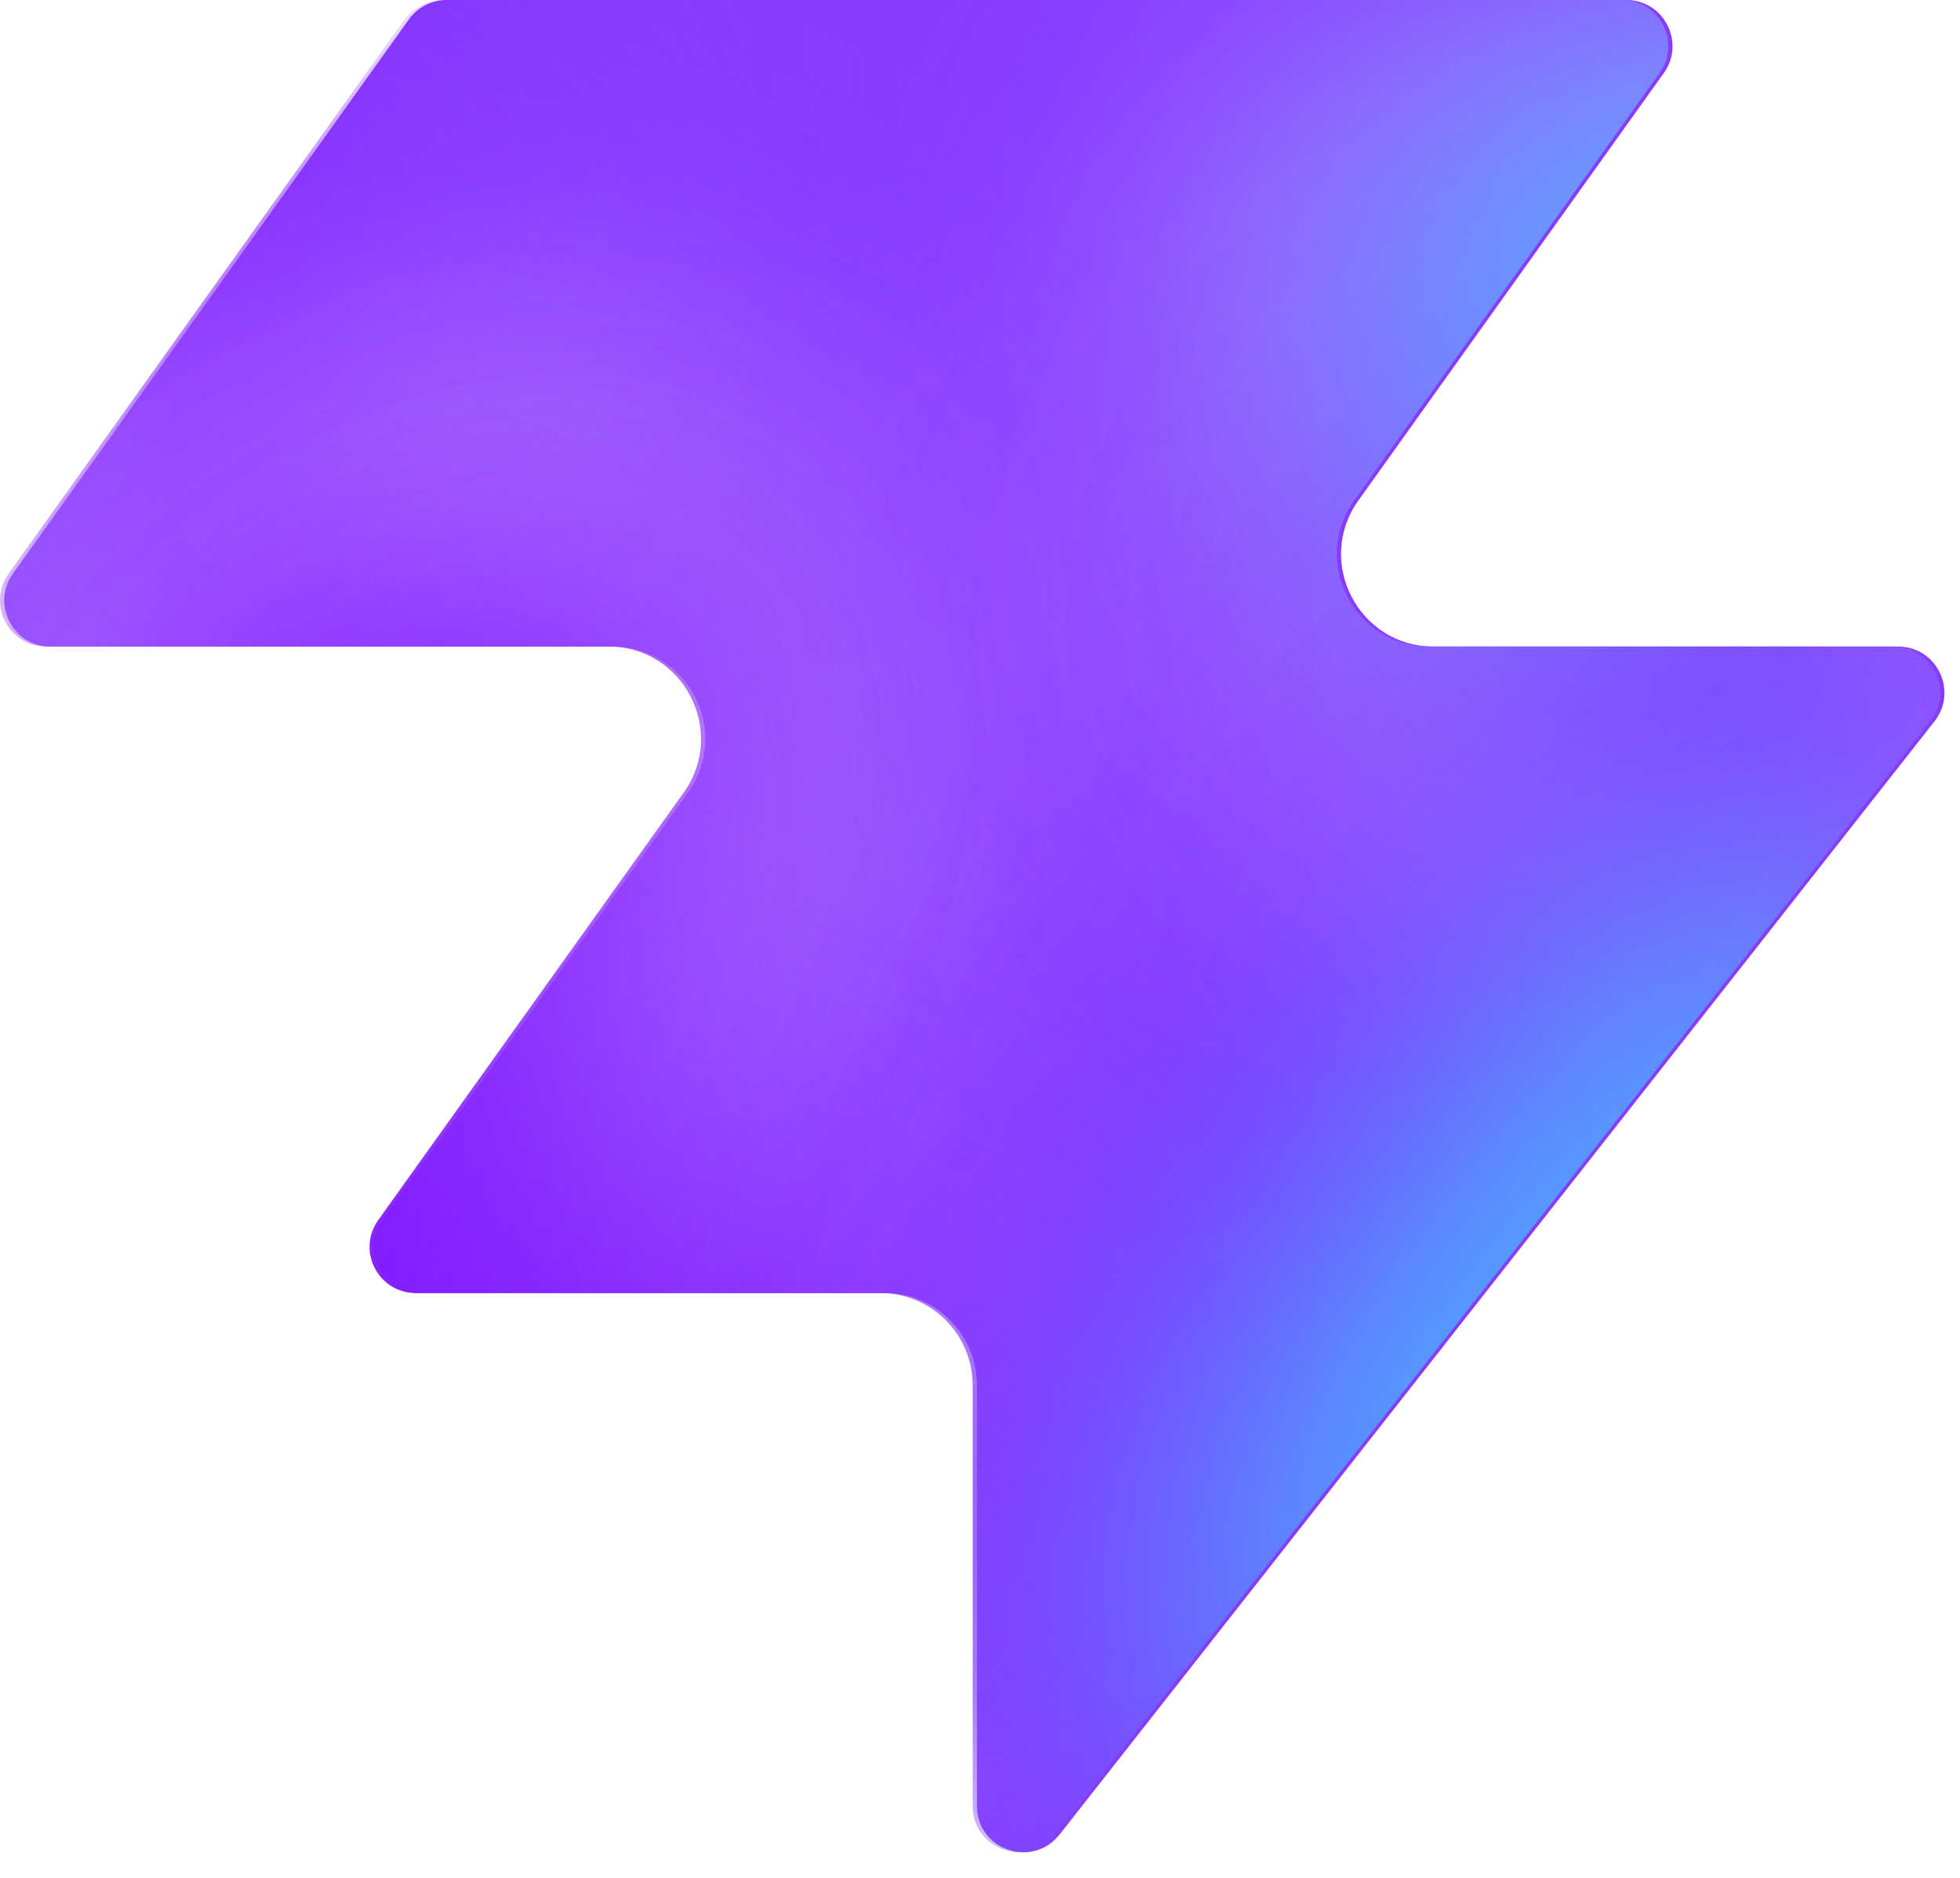
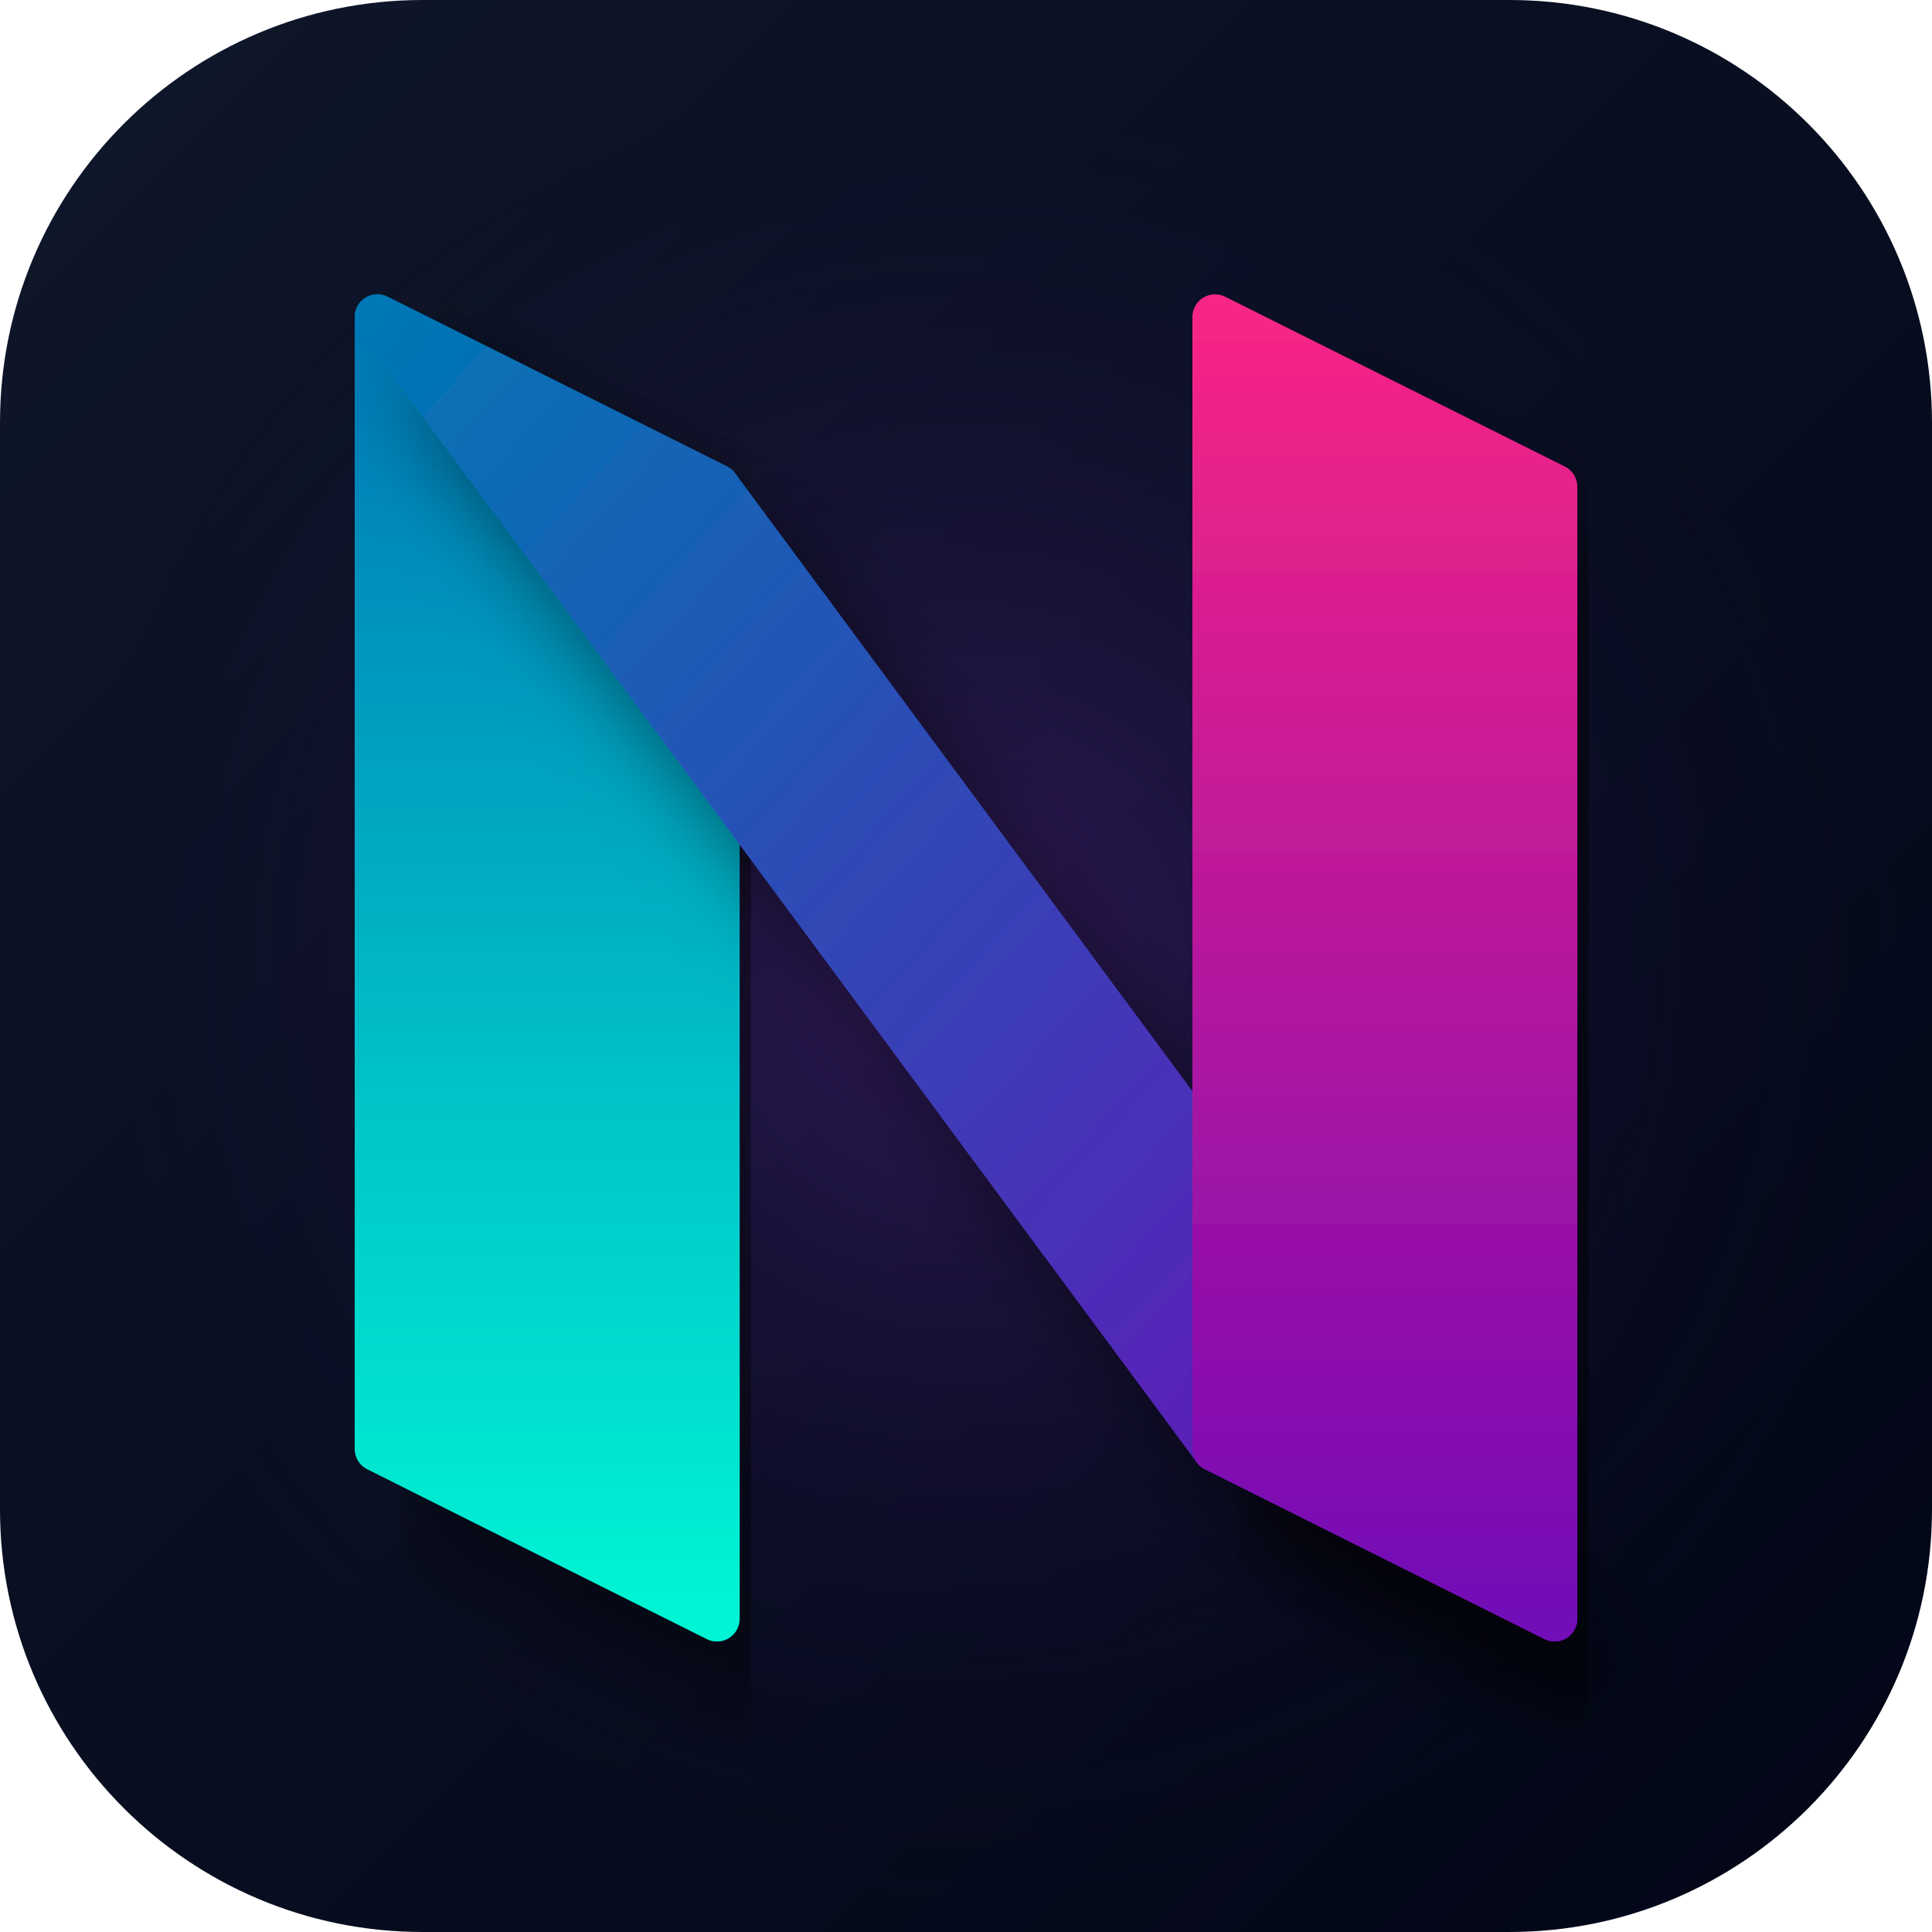
- <svg xmlns="http://www.w3.org/2000/svg" width="48" height="46" fill="none" viewBox="0 0 48 46">
-   <path fill="#863bff" d="M25.946 44.938c-.664.845-2.021.375-2.021-.698V33.937a2.26 2.26 0 0 0-2.262-2.262H10.287c-.92 0-1.456-1.04-.92-1.788l7.48-10.471c1.07-1.497 0-3.578-1.842-3.578H1.237c-.92 0-1.456-1.04-.92-1.788L10.013.474c.214-.297.556-.474.92-.474h28.894c.92 0 1.456 1.04.92 1.788l-7.48 10.471c-1.07 1.498 0 3.579 1.842 3.579h11.377c.943 0 1.473 1.088.89 1.83L25.947 44.94z" style="fill:#863bff;fill:color(display-p3 .525 .23 1);fill-opacity:1" />
-   <mask id="a" width="48" height="46" x="0" y="0" maskUnits="userSpaceOnUse" style="mask-type:alpha">
-     <path fill="#000" d="M25.842 44.938c-.664.844-2.021.375-2.021-.698V33.937a2.26 2.26 0 0 0-2.262-2.262H10.183c-.92 0-1.456-1.04-.92-1.788l7.48-10.471c1.07-1.498 0-3.579-1.842-3.579H1.133c-.92 0-1.456-1.04-.92-1.787L9.91.473c.214-.297.556-.474.92-.474h28.894c.92 0 1.456 1.04.92 1.788l-7.48 10.471c-1.07 1.498 0 3.578 1.842 3.578h11.377c.943 0 1.473 1.088.89 1.832L25.843 44.94z" style="fill:#000;fill-opacity:1" />
-   </mask>
-   <g mask="url(#a)">
-     <g filter="url(#b)">
-       <ellipse cx="5.508" cy="14.704" fill="#ede6ff" rx="5.508" ry="14.704" style="fill:#ede6ff;fill:color(display-p3 .927 .903 1);fill-opacity:1" transform="matrix(.00324 1 1 -.00324 -4.47 31.516)" />
-     </g>
-     <g filter="url(#c)">
-       <ellipse cx="10.399" cy="29.851" fill="#ede6ff" rx="10.399" ry="29.851" style="fill:#ede6ff;fill:color(display-p3 .927 .903 1);fill-opacity:1" transform="matrix(.00324 1 1 -.00324 -39.328 7.883)" />
-     </g>
-     <g filter="url(#d)">
-       <ellipse cx="5.508" cy="30.487" fill="#7e14ff" rx="5.508" ry="30.487" style="fill:#7e14ff;fill:color(display-p3 .492 .077 1);fill-opacity:1" transform="rotate(89.814 -25.913 -14.639)scale(1 -1)" />
-     </g>
-     <g filter="url(#e)">
-       <ellipse cx="5.508" cy="30.599" fill="#7e14ff" rx="5.508" ry="30.599" style="fill:#7e14ff;fill:color(display-p3 .492 .077 1);fill-opacity:1" transform="rotate(89.814 -32.644 -3.334)scale(1 -1)" />
-     </g>
-     <g filter="url(#f)">
-       <ellipse cx="5.508" cy="30.599" fill="#7e14ff" rx="5.508" ry="30.599" style="fill:#7e14ff;fill:color(display-p3 .492 .077 1);fill-opacity:1" transform="matrix(.00324 1 1 -.00324 -34.34 30.47)" />
-     </g>
-     <g filter="url(#g)">
-       <ellipse cx="14.072" cy="22.078" fill="#ede6ff" rx="14.072" ry="22.078" style="fill:#ede6ff;fill:color(display-p3 .927 .903 1);fill-opacity:1" transform="rotate(93.35 24.506 48.493)scale(-1 1)" />
-     </g>
-     <g filter="url(#h)">
-       <ellipse cx="3.47" cy="21.501" fill="#7e14ff" rx="3.47" ry="21.501" style="fill:#7e14ff;fill:color(display-p3 .492 .077 1);fill-opacity:1" transform="rotate(89.009 28.708 47.59)scale(-1 1)" />
-     </g>
-     <g filter="url(#i)">
-       <ellipse cx="3.47" cy="21.501" fill="#7e14ff" rx="3.47" ry="21.501" style="fill:#7e14ff;fill:color(display-p3 .492 .077 1);fill-opacity:1" transform="rotate(89.009 28.708 47.59)scale(-1 1)" />
-     </g>
-     <g filter="url(#j)">
-       <ellipse cx=".387" cy="8.972" fill="#7e14ff" rx="4.407" ry="29.108" style="fill:#7e14ff;fill:color(display-p3 .492 .077 1);fill-opacity:1" transform="rotate(39.51 .387 8.972)" />
-     </g>
-     <g filter="url(#k)">
-       <ellipse cx="47.523" cy="-6.092" fill="#7e14ff" rx="4.407" ry="29.108" style="fill:#7e14ff;fill:color(display-p3 .492 .077 1);fill-opacity:1" transform="rotate(37.892 47.523 -6.092)" />
-     </g>
-     <g filter="url(#l)">
-       <ellipse cx="41.412" cy="6.333" fill="#47bfff" rx="5.971" ry="9.665" style="fill:#47bfff;fill:color(display-p3 .28 .748 1);fill-opacity:1" transform="rotate(37.892 41.412 6.333)" />
-     </g>
-     <g filter="url(#m)">
-       <ellipse cx="-1.879" cy="38.332" fill="#7e14ff" rx="4.407" ry="29.108" style="fill:#7e14ff;fill:color(display-p3 .492 .077 1);fill-opacity:1" transform="rotate(37.892 -1.88 38.332)" />
-     </g>
-     <g filter="url(#n)">
-       <ellipse cx="-1.879" cy="38.332" fill="#7e14ff" rx="4.407" ry="29.108" style="fill:#7e14ff;fill:color(display-p3 .492 .077 1);fill-opacity:1" transform="rotate(37.892 -1.88 38.332)" />
-     </g>
-     <g filter="url(#o)">
-       <ellipse cx="35.651" cy="29.907" fill="#7e14ff" rx="4.407" ry="29.108" style="fill:#7e14ff;fill:color(display-p3 .492 .077 1);fill-opacity:1" transform="rotate(37.892 35.651 29.907)" />
-     </g>
-     <g filter="url(#p)">
-       <ellipse cx="38.418" cy="32.4" fill="#47bfff" rx="5.971" ry="15.297" style="fill:#47bfff;fill:color(display-p3 .28 .748 1);fill-opacity:1" transform="rotate(37.892 38.418 32.4)" />
-     </g>
-   </g>
+ <svg xmlns="http://www.w3.org/2000/svg" viewBox="0 0 512 512">
  <defs>
-     <filter id="b" width="60.045" height="41.654" x="-19.77" y="16.149" color-interpolation-filters="sRGB" filterUnits="userSpaceOnUse">
-       <feFlood flood-opacity="0" result="BackgroundImageFix" />
-       <feBlend in="SourceGraphic" in2="BackgroundImageFix" result="shape" />
-       <feGaussianBlur result="effect1_foregroundBlur_2002_17158" stdDeviation="7.659" />
-     </filter>
-     <filter id="c" width="90.34" height="51.437" x="-54.613" y="-7.533" color-interpolation-filters="sRGB" filterUnits="userSpaceOnUse">
-       <feFlood flood-opacity="0" result="BackgroundImageFix" />
-       <feBlend in="SourceGraphic" in2="BackgroundImageFix" result="shape" />
-       <feGaussianBlur result="effect1_foregroundBlur_2002_17158" stdDeviation="7.659" />
-     </filter>
-     <filter id="d" width="79.355" height="29.4" x="-49.64" y="2.03" color-interpolation-filters="sRGB" filterUnits="userSpaceOnUse">
-       <feFlood flood-opacity="0" result="BackgroundImageFix" />
-       <feBlend in="SourceGraphic" in2="BackgroundImageFix" result="shape" />
-       <feGaussianBlur result="effect1_foregroundBlur_2002_17158" stdDeviation="4.596" />
-     </filter>
-     <filter id="e" width="79.579" height="29.4" x="-45.045" y="20.029" color-interpolation-filters="sRGB" filterUnits="userSpaceOnUse">
-       <feFlood flood-opacity="0" result="BackgroundImageFix" />
-       <feBlend in="SourceGraphic" in2="BackgroundImageFix" result="shape" />
-       <feGaussianBlur result="effect1_foregroundBlur_2002_17158" stdDeviation="4.596" />
-     </filter>
-     <filter id="f" width="79.579" height="29.4" x="-43.513" y="21.178" color-interpolation-filters="sRGB" filterUnits="userSpaceOnUse">
-       <feFlood flood-opacity="0" result="BackgroundImageFix" />
-       <feBlend in="SourceGraphic" in2="BackgroundImageFix" result="shape" />
-       <feGaussianBlur result="effect1_foregroundBlur_2002_17158" stdDeviation="4.596" />
-     </filter>
-     <filter id="g" width="74.749" height="58.852" x="15.756" y="-17.901" color-interpolation-filters="sRGB" filterUnits="userSpaceOnUse">
-       <feFlood flood-opacity="0" result="BackgroundImageFix" />
-       <feBlend in="SourceGraphic" in2="BackgroundImageFix" result="shape" />
-       <feGaussianBlur result="effect1_foregroundBlur_2002_17158" stdDeviation="7.659" />
-     </filter>
-     <filter id="h" width="61.377" height="25.362" x="23.548" y="2.284" color-interpolation-filters="sRGB" filterUnits="userSpaceOnUse">
-       <feFlood flood-opacity="0" result="BackgroundImageFix" />
-       <feBlend in="SourceGraphic" in2="BackgroundImageFix" result="shape" />
-       <feGaussianBlur result="effect1_foregroundBlur_2002_17158" stdDeviation="4.596" />
-     </filter>
-     <filter id="i" width="61.377" height="25.362" x="23.548" y="2.284" color-interpolation-filters="sRGB" filterUnits="userSpaceOnUse">
-       <feFlood flood-opacity="0" result="BackgroundImageFix" />
-       <feBlend in="SourceGraphic" in2="BackgroundImageFix" result="shape" />
-       <feGaussianBlur result="effect1_foregroundBlur_2002_17158" stdDeviation="4.596" />
-     </filter>
-     <filter id="j" width="56.045" height="63.649" x="-27.636" y="-22.853" color-interpolation-filters="sRGB" filterUnits="userSpaceOnUse">
-       <feFlood flood-opacity="0" result="BackgroundImageFix" />
-       <feBlend in="SourceGraphic" in2="BackgroundImageFix" result="shape" />
-       <feGaussianBlur result="effect1_foregroundBlur_2002_17158" stdDeviation="4.596" />
-     </filter>
-     <filter id="k" width="54.814" height="64.646" x="20.116" y="-38.415" color-interpolation-filters="sRGB" filterUnits="userSpaceOnUse">
-       <feFlood flood-opacity="0" result="BackgroundImageFix" />
-       <feBlend in="SourceGraphic" in2="BackgroundImageFix" result="shape" />
-       <feGaussianBlur result="effect1_foregroundBlur_2002_17158" stdDeviation="4.596" />
-     </filter>
-     <filter id="l" width="33.541" height="35.313" x="24.641" y="-11.323" color-interpolation-filters="sRGB" filterUnits="userSpaceOnUse">
-       <feFlood flood-opacity="0" result="BackgroundImageFix" />
-       <feBlend in="SourceGraphic" in2="BackgroundImageFix" result="shape" />
-       <feGaussianBlur result="effect1_foregroundBlur_2002_17158" stdDeviation="4.596" />
-     </filter>
-     <filter id="m" width="54.814" height="64.646" x="-29.286" y="6.009" color-interpolation-filters="sRGB" filterUnits="userSpaceOnUse">
-       <feFlood flood-opacity="0" result="BackgroundImageFix" />
-       <feBlend in="SourceGraphic" in2="BackgroundImageFix" result="shape" />
-       <feGaussianBlur result="effect1_foregroundBlur_2002_17158" stdDeviation="4.596" />
-     </filter>
-     <filter id="n" width="54.814" height="64.646" x="-29.286" y="6.009" color-interpolation-filters="sRGB" filterUnits="userSpaceOnUse">
-       <feFlood flood-opacity="0" result="BackgroundImageFix" />
-       <feBlend in="SourceGraphic" in2="BackgroundImageFix" result="shape" />
-       <feGaussianBlur result="effect1_foregroundBlur_2002_17158" stdDeviation="4.596" />
-     </filter>
-     <filter id="o" width="54.814" height="64.646" x="8.244" y="-2.416" color-interpolation-filters="sRGB" filterUnits="userSpaceOnUse">
-       <feFlood flood-opacity="0" result="BackgroundImageFix" />
-       <feBlend in="SourceGraphic" in2="BackgroundImageFix" result="shape" />
-       <feGaussianBlur result="effect1_foregroundBlur_2002_17158" stdDeviation="4.596" />
-     </filter>
-     <filter id="p" width="39.409" height="43.623" x="18.713" y="10.588" color-interpolation-filters="sRGB" filterUnits="userSpaceOnUse">
-       <feFlood flood-opacity="0" result="BackgroundImageFix" />
-       <feBlend in="SourceGraphic" in2="BackgroundImageFix" result="shape" />
-       <feGaussianBlur result="effect1_foregroundBlur_2002_17158" stdDeviation="4.596" />
+     <linearGradient id="bg" x1="0" y1="0" x2="1" y2="1">
+       <stop offset="0%" stop-color="#0F172A" />
+       <stop offset="100%" stop-color="#020617" />
+     </linearGradient>
+     <radialGradient id="glowMap" cx="50%" cy="50%" r="50%">
+       <stop offset="0%" stop-color="#9333EA" stop-opacity="0.3" />
+       <stop offset="100%" stop-color="#020617" stop-opacity="0" />
+     </radialGradient>
+     <linearGradient id="gradLeft" x1="0" y1="1" x2="0" y2="0">
+       <stop offset="0%" stop-color="#00F5D4" />
+       <stop offset="100%" stop-color="#0077B6" />
+     </linearGradient>
+     <linearGradient id="gradDiag" x1="0" y1="0" x2="1" y2="1">
+       <stop offset="0%" stop-color="#0077B6" />
+       <stop offset="100%" stop-color="#7209B7" />
+     </linearGradient>
+     <linearGradient id="gradRight" x1="0" y1="1" x2="0" y2="0">
+       <stop offset="0%" stop-color="#7209B7" />
+       <stop offset="100%" stop-color="#F72585" />
+     </linearGradient>
+     <filter id="shadow">
+       <feDropShadow dx="15" dy="20" stdDeviation="12" flood-color="#000000" flood-opacity="0.5" />
    </filter>
  </defs>
+   <rect width="512" height="512" rx="112" fill="url(#bg)" />
+   <rect width="512" height="512" rx="112" fill="url(#glowMap)" />
+   <path d="M 100 84 L 190 129 L 190 429 L 100 384 Z" fill="url(#gradLeft)" stroke="url(#gradLeft)" stroke-width="12" stroke-linejoin="round" filter="url(#shadow)" />
+   <path d="M 100 84 L 190 129 L 412 429 L 322 384 Z" fill="url(#gradDiag)" stroke="url(#gradDiag)" stroke-width="12" stroke-linejoin="round" filter="url(#shadow)" />
+   <path d="M 322 84 L 412 129 L 412 429 L 322 384 Z" fill="url(#gradRight)" stroke="url(#gradRight)" stroke-width="12" stroke-linejoin="round" filter="url(#shadow)" />
</svg>
